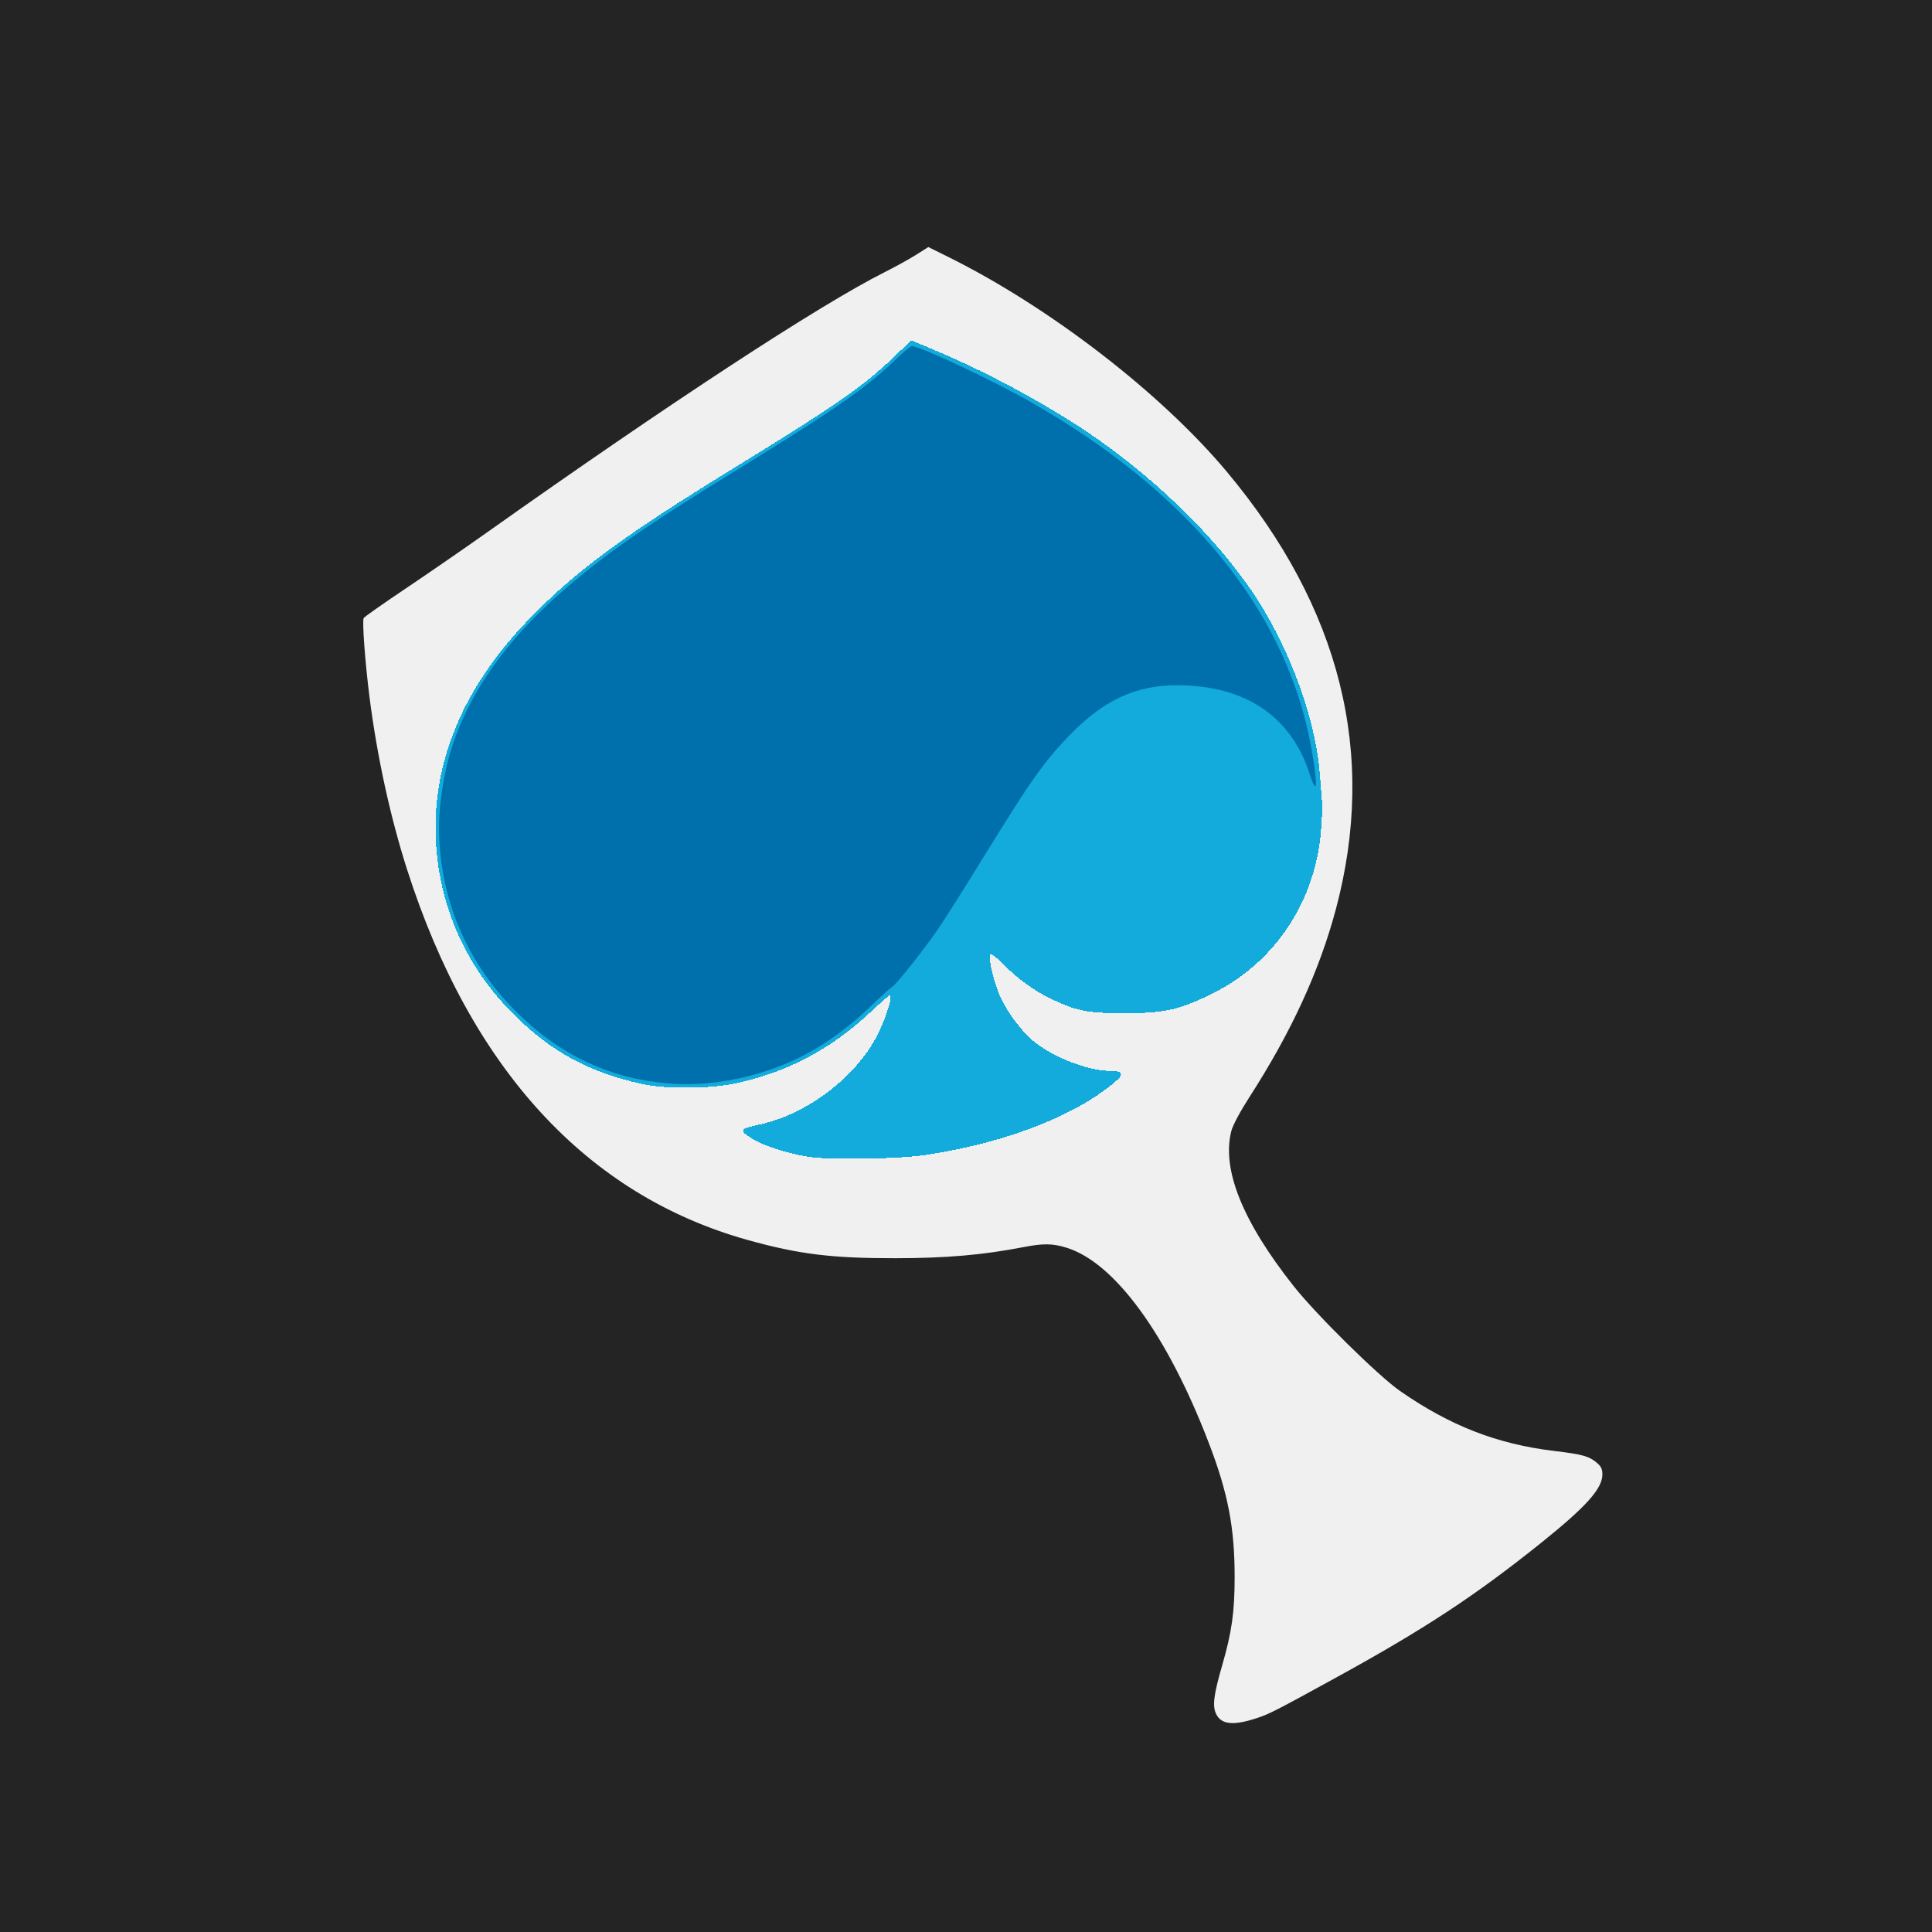
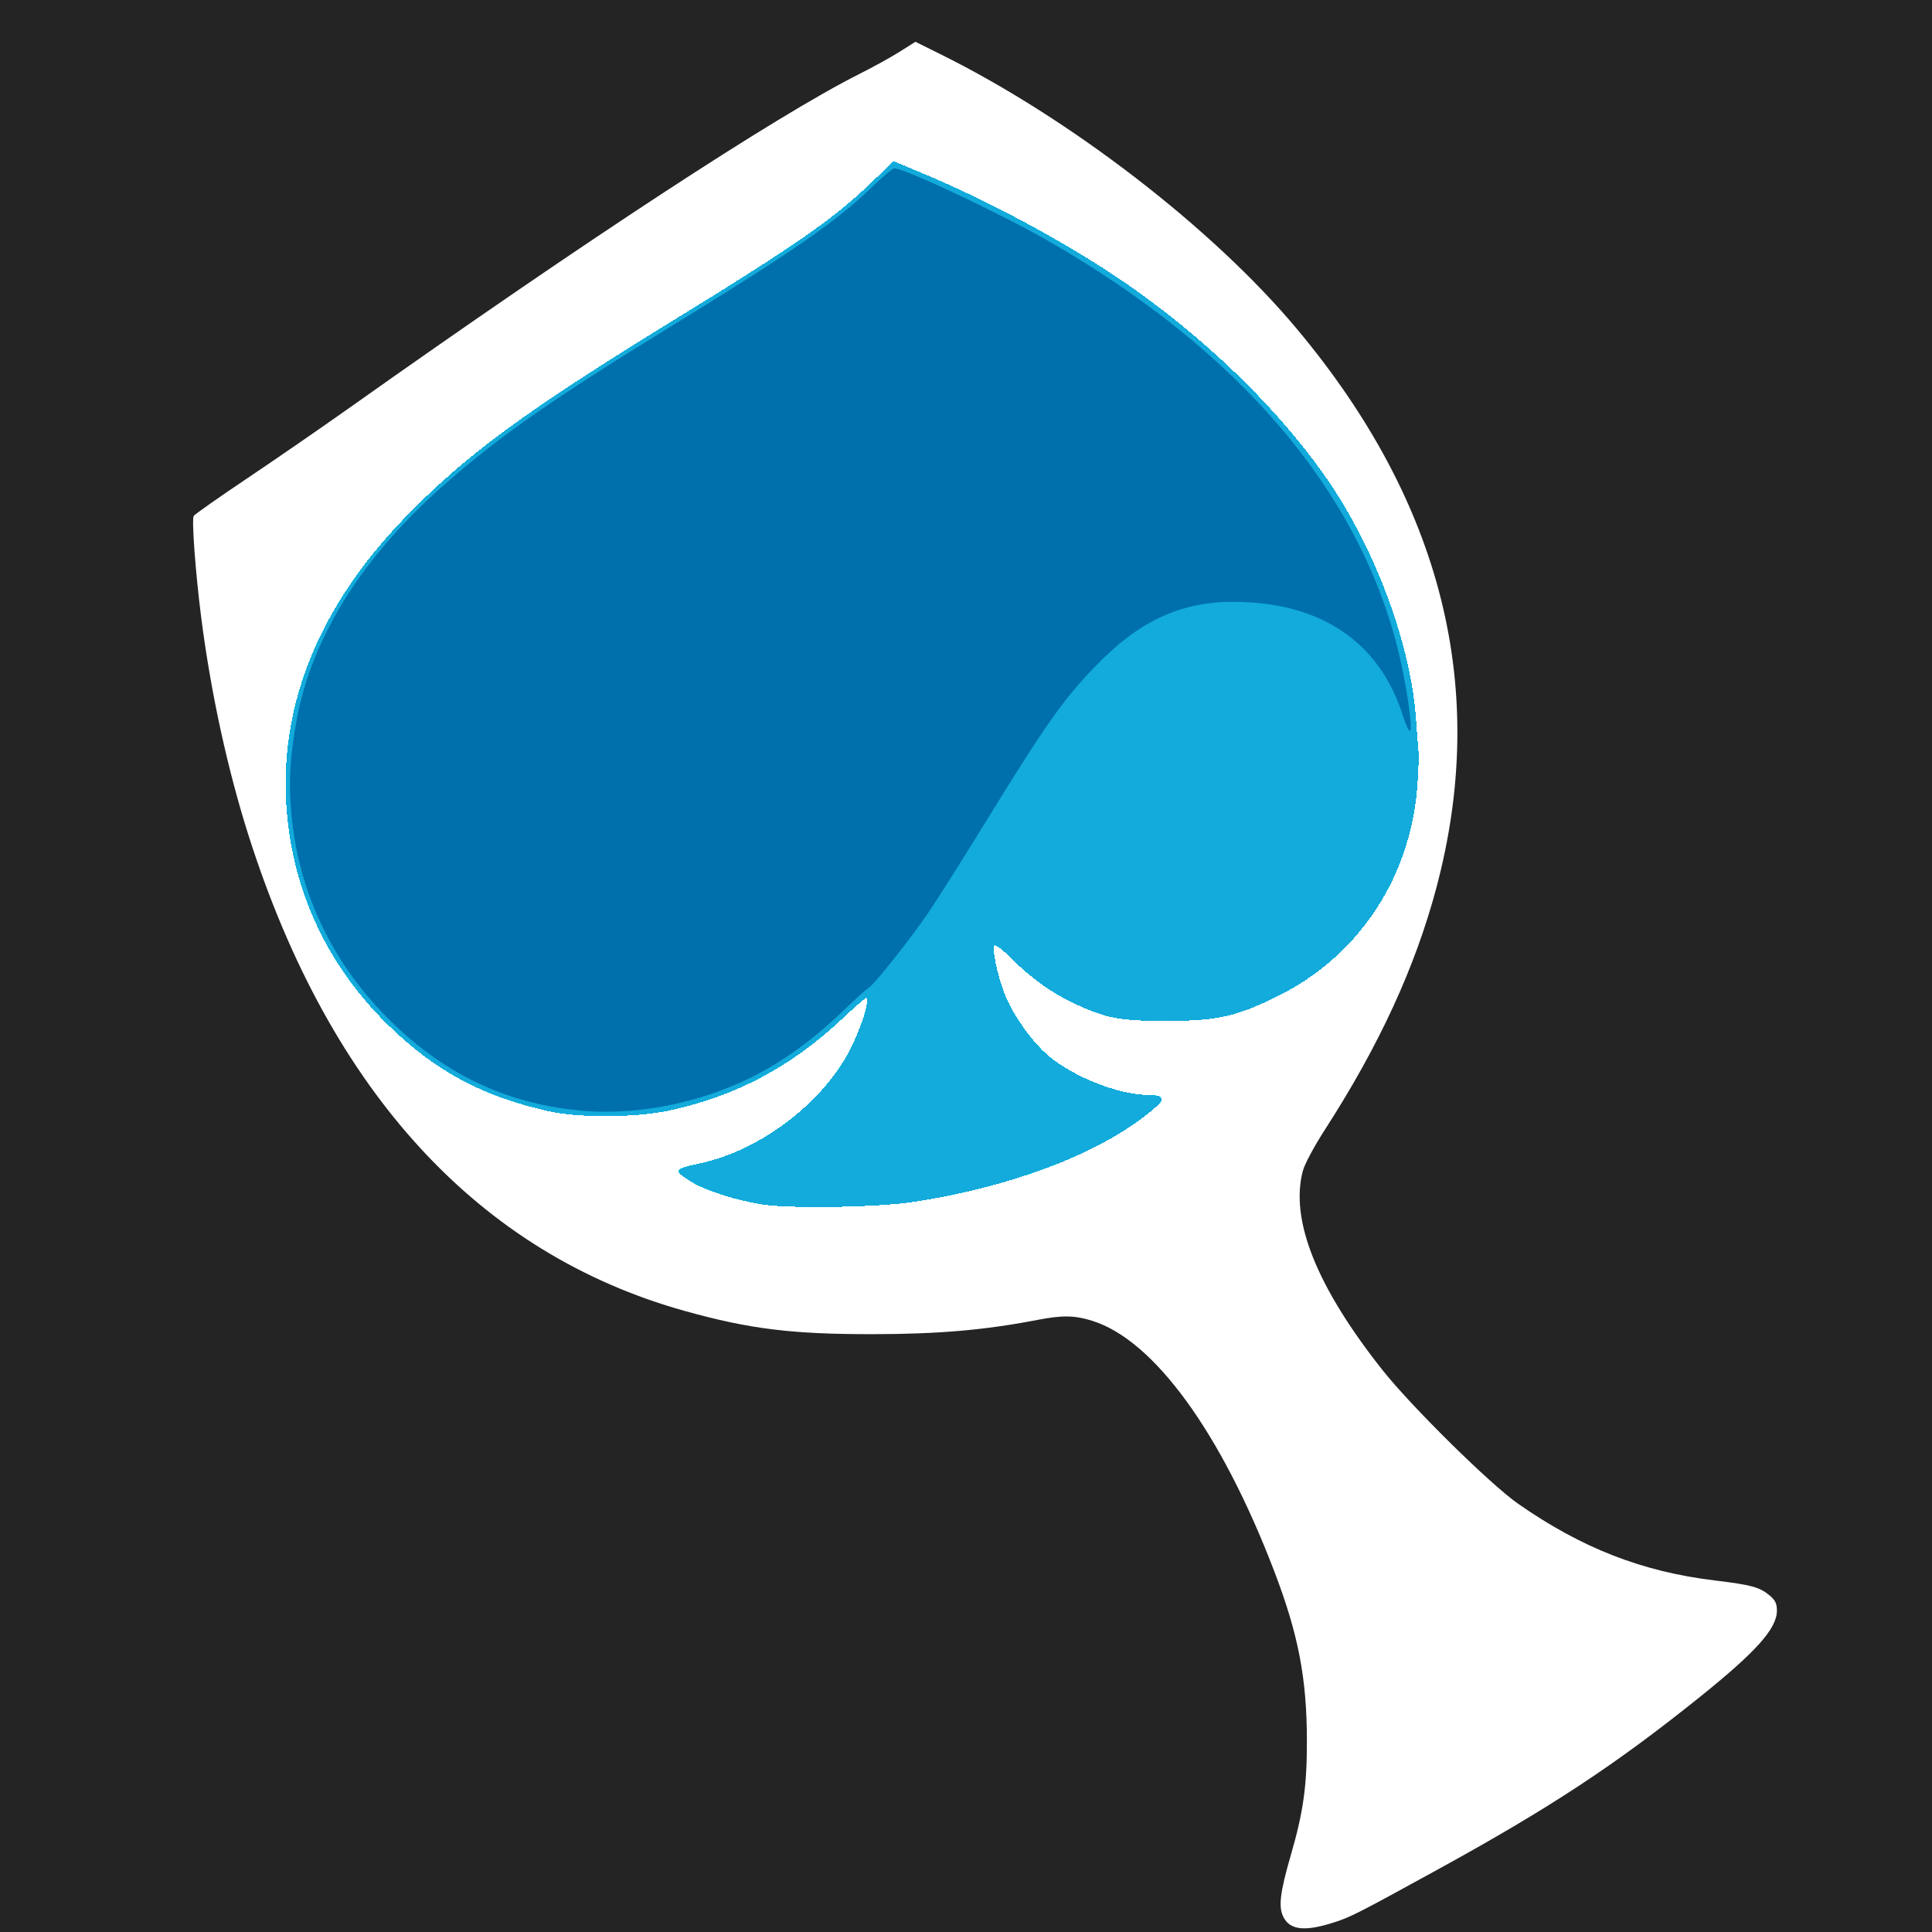
- <svg xmlns="http://www.w3.org/2000/svg" id="svg8" version="1.1" viewBox="0 0 132.292 132.292" height="500" width="500">
+ <svg xmlns="http://www.w3.org/2000/svg" width="500" height="500" viewBox="0 0 132.292 132.292" version="1.1" id="svg8">
  <defs id="defs2">
-     <filter id="filter898" style="color-interpolation-filters:sRGB;">
-       <feColorMatrix id="feColorMatrix896" result="fbSourceGraphic" values="1 0 0 0 0 0 1 0 0 0 0 0 1 0 0 0.21 0.72 0.07 1 0 " />
-       <feColorMatrix id="feColorMatrix900" values="0 0 0 -1 0 0 0 0 -1 0 0 0 0 -1 0 0 0 0 1 0" in="fbSourceGraphic" result="fbSourceGraphicAlpha" />
-       <feColorMatrix in="fbSourceGraphic" result="color2" values="1 0 0 0 0 0 1 0 0 0 0 0 1 0 0 0.21 0.72 0.07 1 0 " id="feColorMatrix902" />
+     <filter style="color-interpolation-filters:sRGB;" id="filter898">
+       <feColorMatrix values="1 0 0 0 0 0 1 0 0 0 0 0 1 0 0 0.21 0.72 0.07 1 0 " result="fbSourceGraphic" id="feColorMatrix896" />
+       <feColorMatrix result="fbSourceGraphicAlpha" in="fbSourceGraphic" values="0 0 0 -1 0 0 0 0 -1 0 0 0 0 -1 0 0 0 0 1 0" id="feColorMatrix900" />
+       <feColorMatrix id="feColorMatrix902" values="1 0 0 0 0 0 1 0 0 0 0 0 1 0 0 0.21 0.72 0.07 1 0 " result="color2" in="fbSourceGraphic" />
    </filter>
  </defs>
-   <g style="display:inline" id="layer1" />
-   <g style="display:inline;opacity:1" id="layer2">
-     <path transform="matrix(0.4946271,0,0,0.4946271,27.5531,16.87799)" id="path872" d="m 56.204,125.96 c 2.959,0.487 12.524,0.329 16.404,-0.271 11.187,-1.731 20.868,-5.541 26.303,-10.351 0.914,-0.809 0.622,-1.153 -0.983,-1.159 -3.085,-0.012 -7.973,-1.925 -10.673,-4.177 -1.845,-1.539 -4,-4.581 -4.857,-6.859 -0.802,-2.132 -1.363,-4.908 -1.053,-5.218 0.156,-0.156 0.87,0.374 1.908,1.415 2.127,2.134 4.415,3.767 6.861,4.896 3.44,1.588 4.861,1.854 9.88,1.853 5.435,-0.001 7.45,-0.445 11.906,-2.62 8.688,-4.241 14.355,-12.615 15.208,-22.47 0.14,-1.617 0.206,-3.475 0.146,-4.13 -0.06,-0.655 -0.18,-2.217 -0.268,-3.472 -0.482,-6.908 -3.394,-15.586 -7.664,-22.842 C 114.29,42.008 105.005,32.623 94.744,25.714 88.76,21.686 80.614,17.314 73.714,14.429 l -3.26,-1.363 -2.329,2.246 c -4.11,3.962 -8.168,6.792 -21.313,14.861 -16.422,10.081 -22.708,14.706 -29.375,21.611 -9.009,9.332 -13.358,19.808 -12.738,30.683 0.518,9.077 4.225,17.282 10.744,23.778 5.241,5.222 10.494,8.062 17.882,9.668 3.184,0.692 9.25,0.642 12.742,-0.104 7.251,-1.551 13.25,-4.739 18.876,-10.032 1.276,-1.201 2.407,-2.183 2.514,-2.183 0.675,0 -0.762,4.24 -2.296,6.773 -3.254,5.373 -9.517,9.882 -15.572,11.211 -2.914,0.639 -2.958,0.713 -1.124,1.876 1.542,0.978 4.741,2.015 7.739,2.509 z" style="fill:#12abdb;fill-opacity:0.561;stroke-width:0.265;filter:url(#filter898)" />
+   <g id="layer1" style="display:inline">
+     <path style="display:inline;opacity:1;fill:#242424;fill-opacity:1;stroke-width:0.13;stop-opacity:1" d="M 1.8333333e-6,66.146 V -1.8166667e-6 H 66.146 132.292 V 66.146 132.292 H 66.146 1.8333333e-6 Z" id="path872-4-3" />
  </g>
-   <g style="display:inline" id="layer3">
-     <path style="display:inline;opacity:1;fill:#242424;fill-opacity:1;stroke-width:0.13;stop-opacity:1" d="M 0,66.146 V 0 H 66.146 132.292 V 66.146 132.292 H 66.146 0 Z m 86.042,51.507 c 0.863,-0.282 1.273,-0.491 5.542,-2.836 5.98,-3.285 9.449,-5.567 13.963,-9.188 3.063,-2.457 4.175,-3.699 4.175,-4.663 0,-0.377 -0.086,-0.557 -0.388,-0.811 -0.532,-0.447 -0.973,-0.569 -2.939,-0.806 -3.889,-0.469 -7.12,-1.728 -10.532,-4.105 -1.493,-1.04 -5.731,-5.219 -7.282,-7.18 -3.513,-4.442 -4.943,-8.012 -4.262,-10.637 0.099,-0.38 0.604,-1.324 1.219,-2.279 2.872,-4.456 4.802,-8.647 5.934,-12.889 C 94.307,51.636 91.811,41.627 83.999,32.294 79.501,26.919 71.887,21.046 64.955,17.605 l -1.387,-0.688 -0.839,0.53 c -0.462,0.292 -1.428,0.825 -2.147,1.186 -4.447,2.232 -14.787,8.999 -27.248,17.833 -1.507,1.068 -4.002,2.789 -5.545,3.825 -1.543,1.035 -2.841,1.948 -2.886,2.029 -0.113,0.205 0.095,3.024 0.401,5.43 0.512,4.024 1.419,8.189 2.561,11.761 4.371,13.675 12.32,22.324 23.342,25.399 3.49,0.973 5.745,1.251 10.111,1.245 3.504,-0.005 5.964,-0.219 8.785,-0.764 1.343,-0.259 1.985,-0.249 2.935,0.047 3.302,1.028 6.9,5.971 9.74,13.382 1.308,3.413 1.763,5.779 1.763,9.157 -4.92e-4,2.409 -0.195,3.787 -0.855,6.063 -0.592,2.043 -0.682,2.802 -0.398,3.352 0.362,0.7 1.174,0.777 2.754,0.261 z" id="path872-4" />
-     <path id="path876" d="m 45.729,74.184 c -3.944,-0.341 -7.257,-1.876 -10.187,-4.719 -3.147,-3.053 -4.988,-6.846 -5.399,-11.128 -0.162,-1.68 -0.085,-3.111 0.27,-5.057 0.814,-4.459 3.523,-8.775 7.941,-12.654 2.988,-2.623 5.748,-4.549 12.203,-8.511 6.535,-4.012 8.812,-5.594 10.718,-7.444 0.55,-0.535 1.072,-0.972 1.16,-0.972 0.564,0 5.655,2.399 8.251,3.889 10.209,5.858 16.618,13.359 18.747,21.943 0.445,1.793 0.807,4.305 0.621,4.305 -0.063,0 -0.22,-0.338 -0.348,-0.75 -1.249,-4.014 -4.412,-6.157 -9.095,-6.163 -2.866,-0.004 -5.075,1.031 -7.428,3.477 -1.717,1.786 -2.656,3.12 -5.856,8.321 -1.234,2.005 -2.605,4.177 -3.048,4.827 -0.974,1.429 -2.913,3.875 -3.204,4.042 -0.116,0.066 -0.739,0.629 -1.385,1.249 -1.831,1.759 -3.702,3.052 -5.638,3.894 -2.662,1.158 -5.659,1.681 -8.321,1.451 z" style="opacity:1;fill:#0070ad;fill-opacity:1;stroke-width:0.13;stop-opacity:1" />
+   <g id="layer2" style="display:inline;opacity:1">
+     <path id="path872-4" d="m 91.407,131.615 c 1.103,-0.36 1.627,-0.628 7.083,-3.625 7.644,-4.198 12.077,-7.115 17.846,-11.743 3.915,-3.141 5.336,-4.728 5.336,-5.959 0,-0.482 -0.11,-0.712 -0.496,-1.037 -0.68,-0.572 -1.244,-0.727 -3.756,-1.03 -4.971,-0.599 -9.1,-2.209 -13.461,-5.247 -1.908,-1.329 -7.325,-6.671 -9.308,-9.177 -4.49,-5.678 -6.318,-10.241 -5.447,-13.596 0.126,-0.485 0.771,-1.692 1.559,-2.913 3.671,-5.695 6.138,-11.053 7.585,-16.474 C 101.971,47.236 98.781,34.444 88.797,22.515 83.047,15.645 73.315,8.139 64.455,3.741 L 62.683,2.861 61.61,3.538 c -0.59,0.373 -1.825,1.055 -2.744,1.516 -5.684,2.852 -18.9,11.502 -34.827,22.793 -1.926,1.365 -5.115,3.565 -7.087,4.889 -1.972,1.323 -3.632,2.49 -3.689,2.593 -0.145,0.262 0.121,3.865 0.513,6.941 0.655,5.143 1.814,10.466 3.273,15.032 5.586,17.478 15.747,28.533 29.835,32.463 4.461,1.244 7.343,1.599 12.923,1.591 4.479,-0.007 7.623,-0.28 11.229,-0.976 1.716,-0.331 2.537,-0.318 3.751,0.06 4.221,1.314 8.819,7.631 12.449,17.104 1.672,4.362 2.254,7.387 2.253,11.704 -6.29e-4,3.08 -0.249,4.84 -1.092,7.749 -0.757,2.611 -0.872,3.582 -0.509,4.284 0.463,0.895 1.5,0.993 3.52,0.334 z" style="display:inline;opacity:1;fill:#ffffff;fill-opacity:1;stroke-width:0.167;stop-opacity:1" />
+   </g>
+   <g id="layer3" style="display:inline">
+     <path style="display:inline;opacity:1;fill:#12abdb;fill-opacity:0.561;stroke-width:0.265;filter:url(#filter898)" d="m 56.204,125.96 c 2.959,0.487 12.524,0.329 16.404,-0.271 11.187,-1.731 20.868,-5.541 26.303,-10.351 0.914,-0.809 0.622,-1.153 -0.983,-1.159 -3.085,-0.012 -7.973,-1.925 -10.673,-4.177 -1.845,-1.539 -4,-4.581 -4.857,-6.859 -0.802,-2.132 -1.363,-4.908 -1.053,-5.218 0.156,-0.156 0.87,0.374 1.908,1.415 2.127,2.134 4.415,3.767 6.861,4.896 3.44,1.588 4.861,1.854 9.88,1.853 5.435,-0.001 7.45,-0.445 11.906,-2.62 8.688,-4.241 14.355,-12.615 15.208,-22.47 0.14,-1.617 0.206,-3.475 0.146,-4.13 -0.06,-0.655 -0.18,-2.217 -0.268,-3.472 -0.482,-6.908 -3.394,-15.586 -7.664,-22.842 C 114.29,42.008 105.005,32.623 94.744,25.714 88.76,21.686 80.614,17.314 73.714,14.429 l -3.26,-1.363 -2.329,2.246 c -4.11,3.962 -8.168,6.792 -21.313,14.861 -16.422,10.081 -22.708,14.706 -29.375,21.611 -9.009,9.332 -13.358,19.808 -12.738,30.683 0.518,9.077 4.225,17.282 10.744,23.778 5.241,5.222 10.494,8.062 17.882,9.668 3.184,0.692 9.25,0.642 12.742,-0.104 7.251,-1.551 13.25,-4.739 18.876,-10.032 1.276,-1.201 2.407,-2.183 2.514,-2.183 0.675,0 -0.762,4.24 -2.296,6.773 -3.254,5.373 -9.517,9.882 -15.572,11.211 -2.914,0.639 -2.958,0.713 -1.124,1.876 1.542,0.978 4.741,2.015 7.739,2.509 z" id="path872" transform="matrix(0.6322053,0,0,0.6322053,16.65013,2.811121)" />
+   </g>
+   <g style="display:inline" id="layer4">
+     <path style="display:inline;opacity:1;fill:#0070ad;fill-opacity:1;stroke-width:0.167;stop-opacity:1" d="m 39.881,76.056 c -5.04,-0.436 -9.275,-2.398 -13.021,-6.032 -4.022,-3.903 -6.375,-8.751 -6.901,-14.223 -0.207,-2.147 -0.109,-3.977 0.345,-6.464 1.041,-5.699 4.503,-11.216 10.15,-16.173 3.819,-3.353 7.347,-5.814 15.597,-10.879 8.353,-5.128 11.263,-7.15 13.699,-9.515 0.703,-0.683 1.371,-1.242 1.483,-1.242 0.721,0 7.227,3.066 10.546,4.971 13.049,7.487 21.24,17.074 23.962,28.047 0.568,2.291 1.032,5.503 0.794,5.503 -0.081,0 -0.281,-0.431 -0.445,-0.959 -1.596,-5.13 -5.639,-7.87 -11.625,-7.877 -3.663,-0.004 -6.487,1.317 -9.495,4.444 -2.195,2.282 -3.395,3.987 -7.485,10.636 -1.577,2.563 -3.33,5.339 -3.896,6.17 -1.244,1.826 -3.723,4.953 -4.095,5.166 -0.148,0.085 -0.944,0.803 -1.77,1.597 -2.34,2.249 -4.731,3.901 -7.207,4.978 -3.402,1.48 -7.233,2.148 -10.636,1.854 z" id="path876" />
  </g>
</svg>
